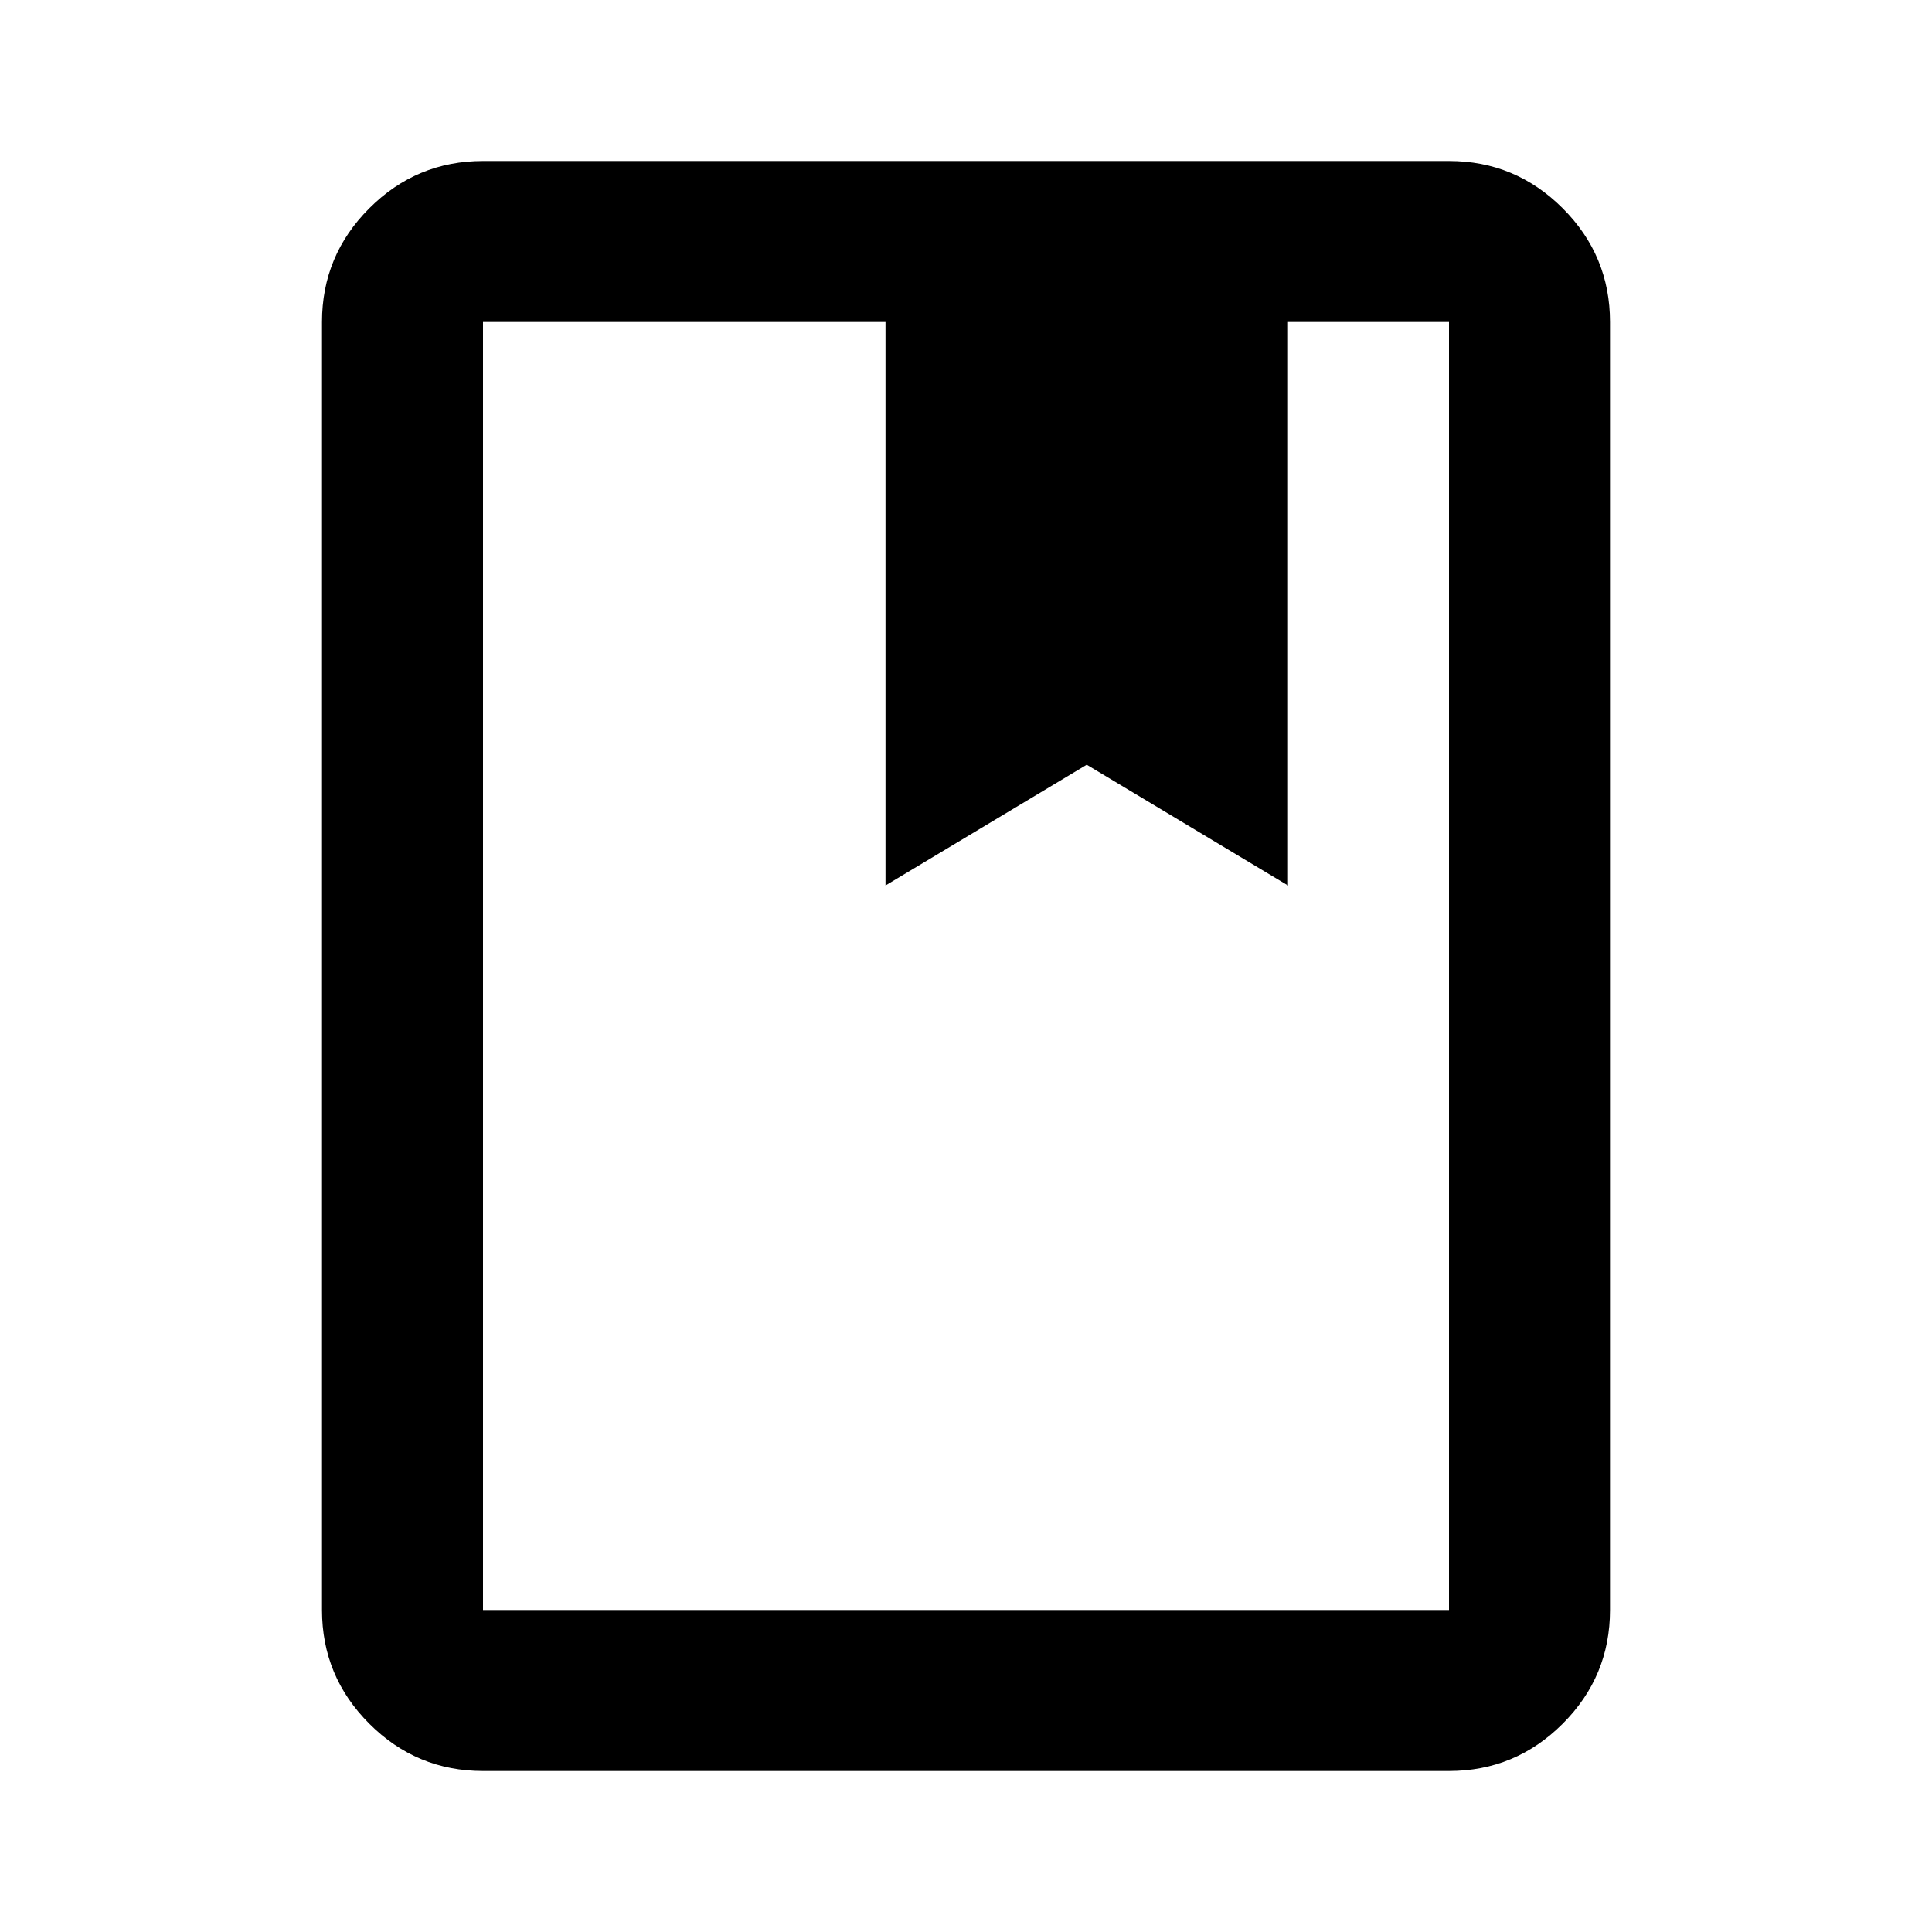
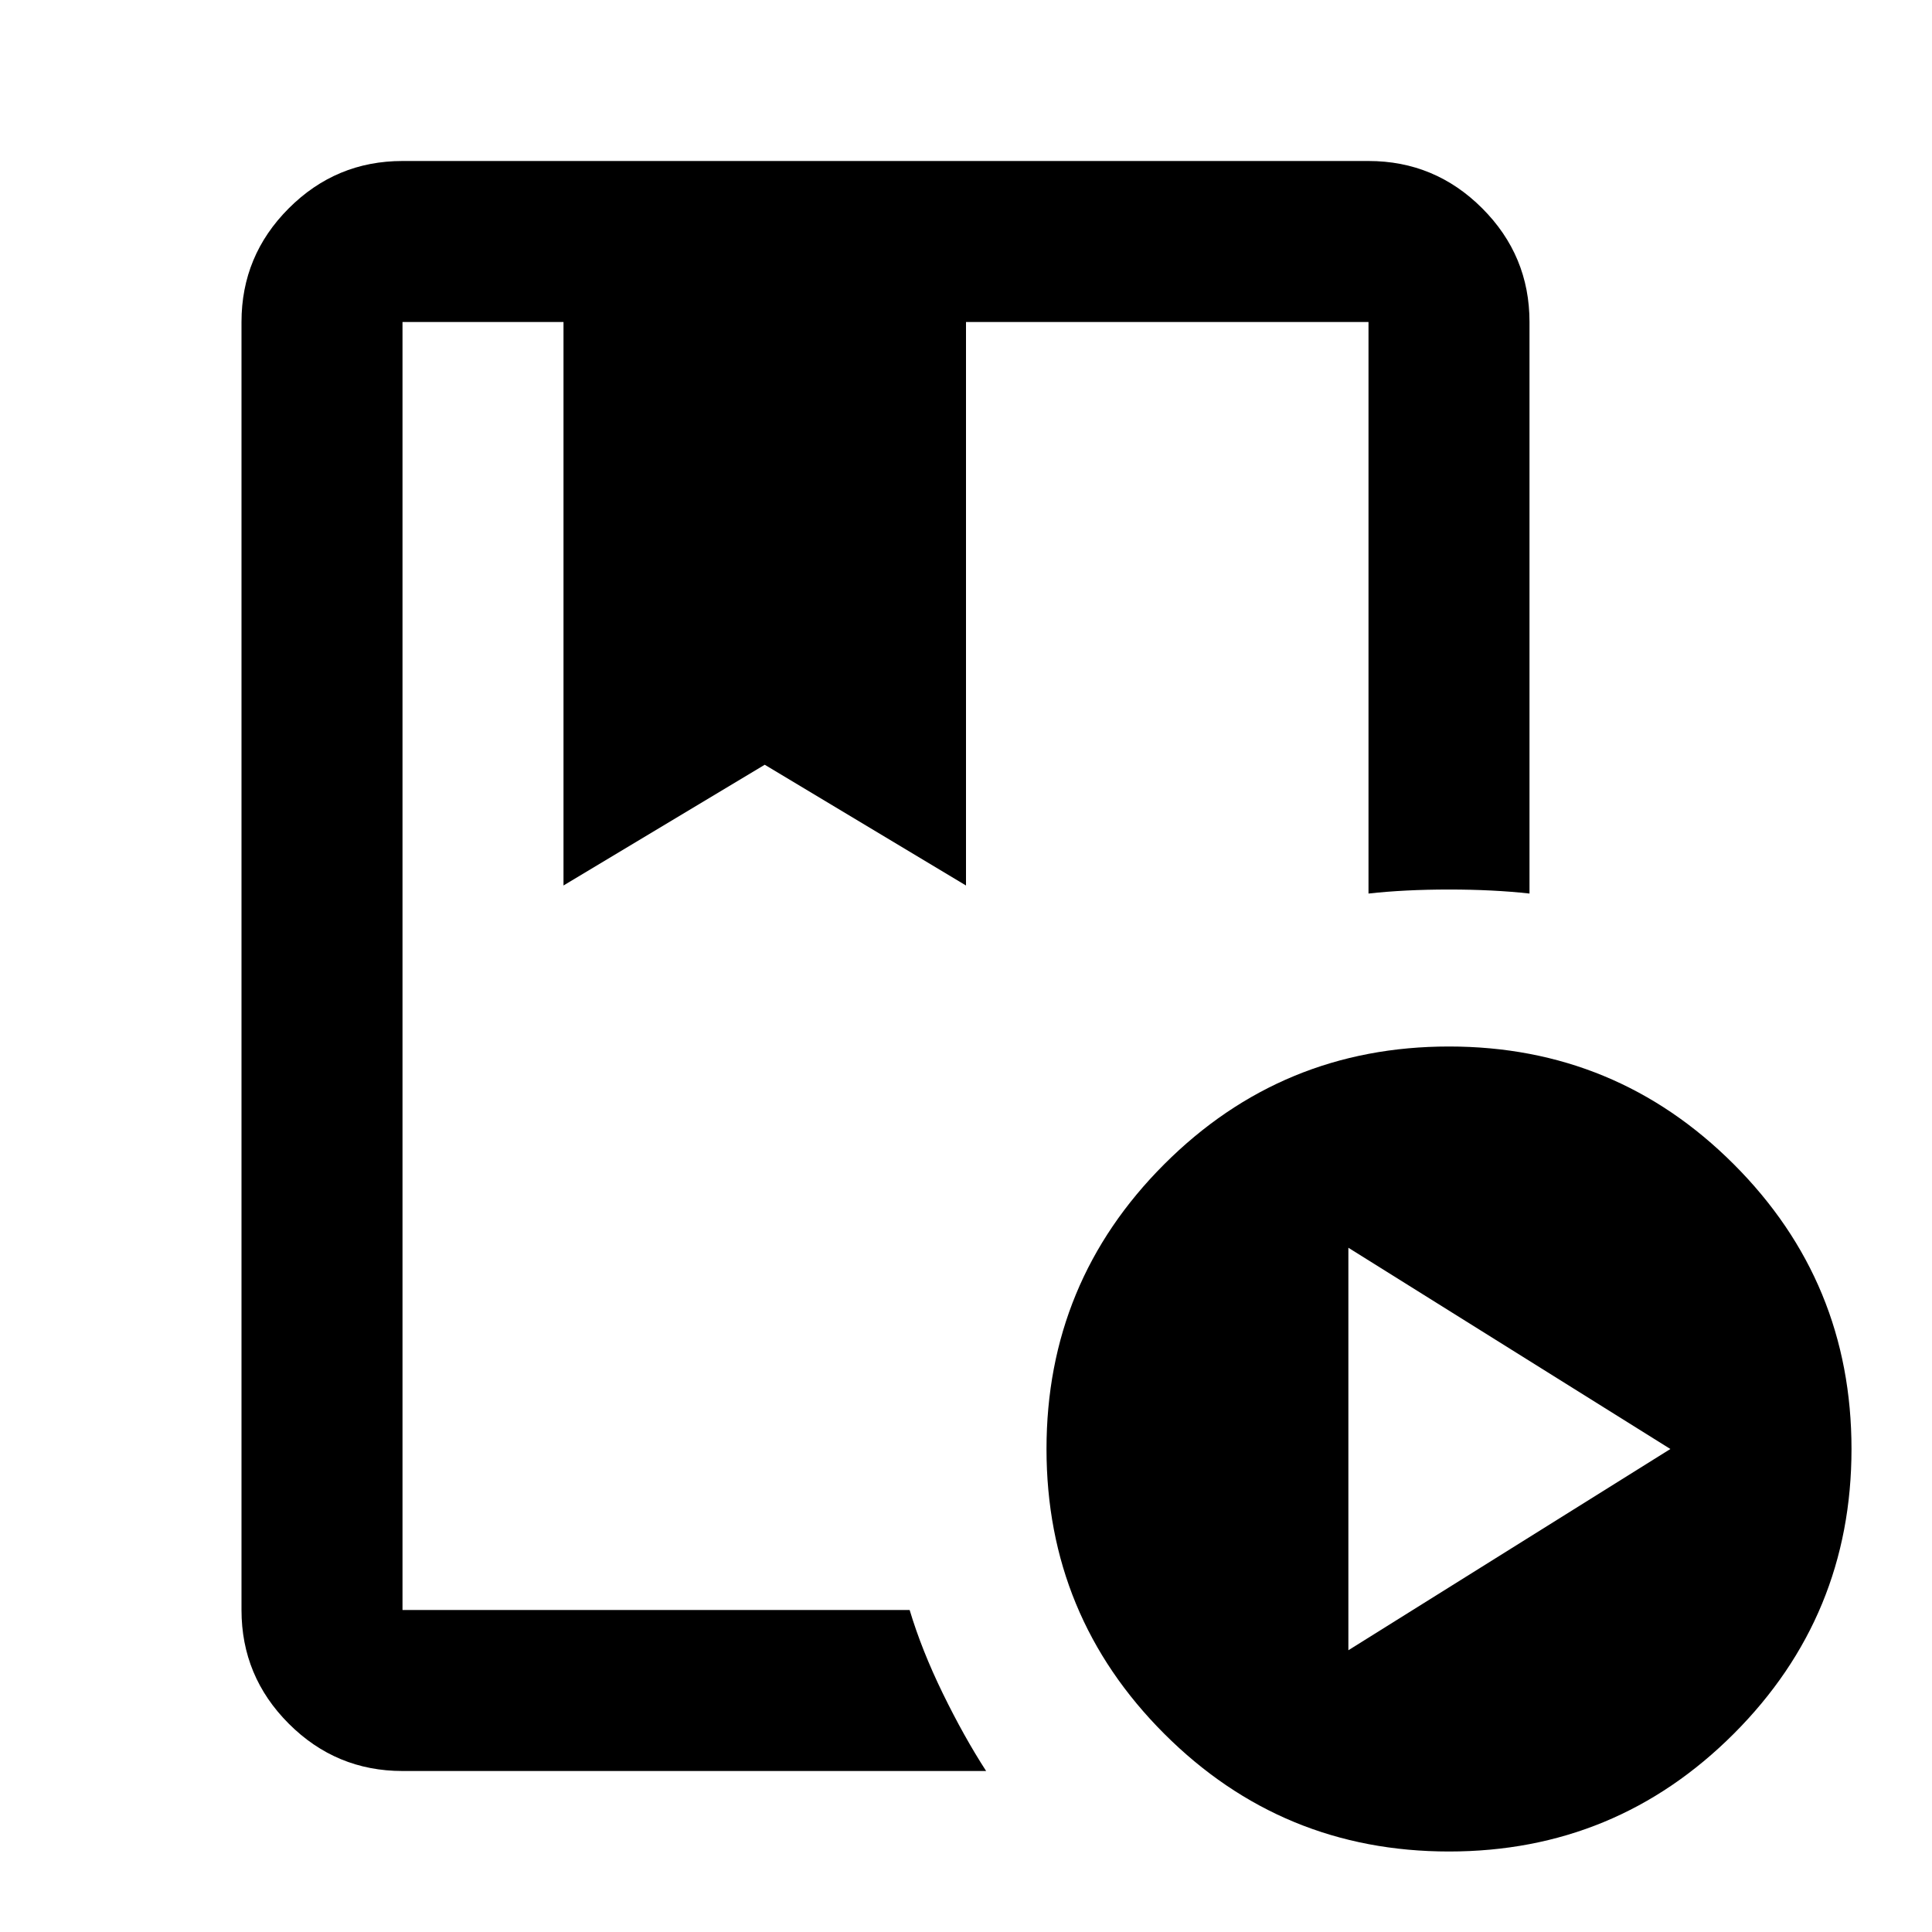
<svg xmlns="http://www.w3.org/2000/svg" viewBox="0 -960 960 960">
-   <path d="M240-80q-33 0-56.5-23.5T160-160v-640q0-33 23.5-56.5T240-880h480q33 0 56.5 23.5T800-800v640q0 33-23.5 56.5T720-80H240Zm0-80h480v-640h-80v280l-100-60-100 60v-280H240v640Zm0 0v-640 640Zm200-360 100-60 100 60-100-60-100 60Z" />
+   <path d="M452-160q6 20 16.5 41.5T490-80H200q-33 0-56.5-23.5T120-160v-640q0-33 23.5-56.5T200-880h480q33 0 56.5 23.5T760-800v284q-18-2-40-2t-40 2v-284H480v280l-100-60-100 60v-280h-80v640h252Zm126.5 61.5Q520-157 520-240t58.5-141.5Q637-440 720-440t141.5 58.5Q920-323 920-240T861.5-98.5Q803-40 720-40T578.5-98.5ZM670-140l160-100-160-100v200ZM280-800h200-200Zm172 0H200h480-240 12Z" />
</svg>
